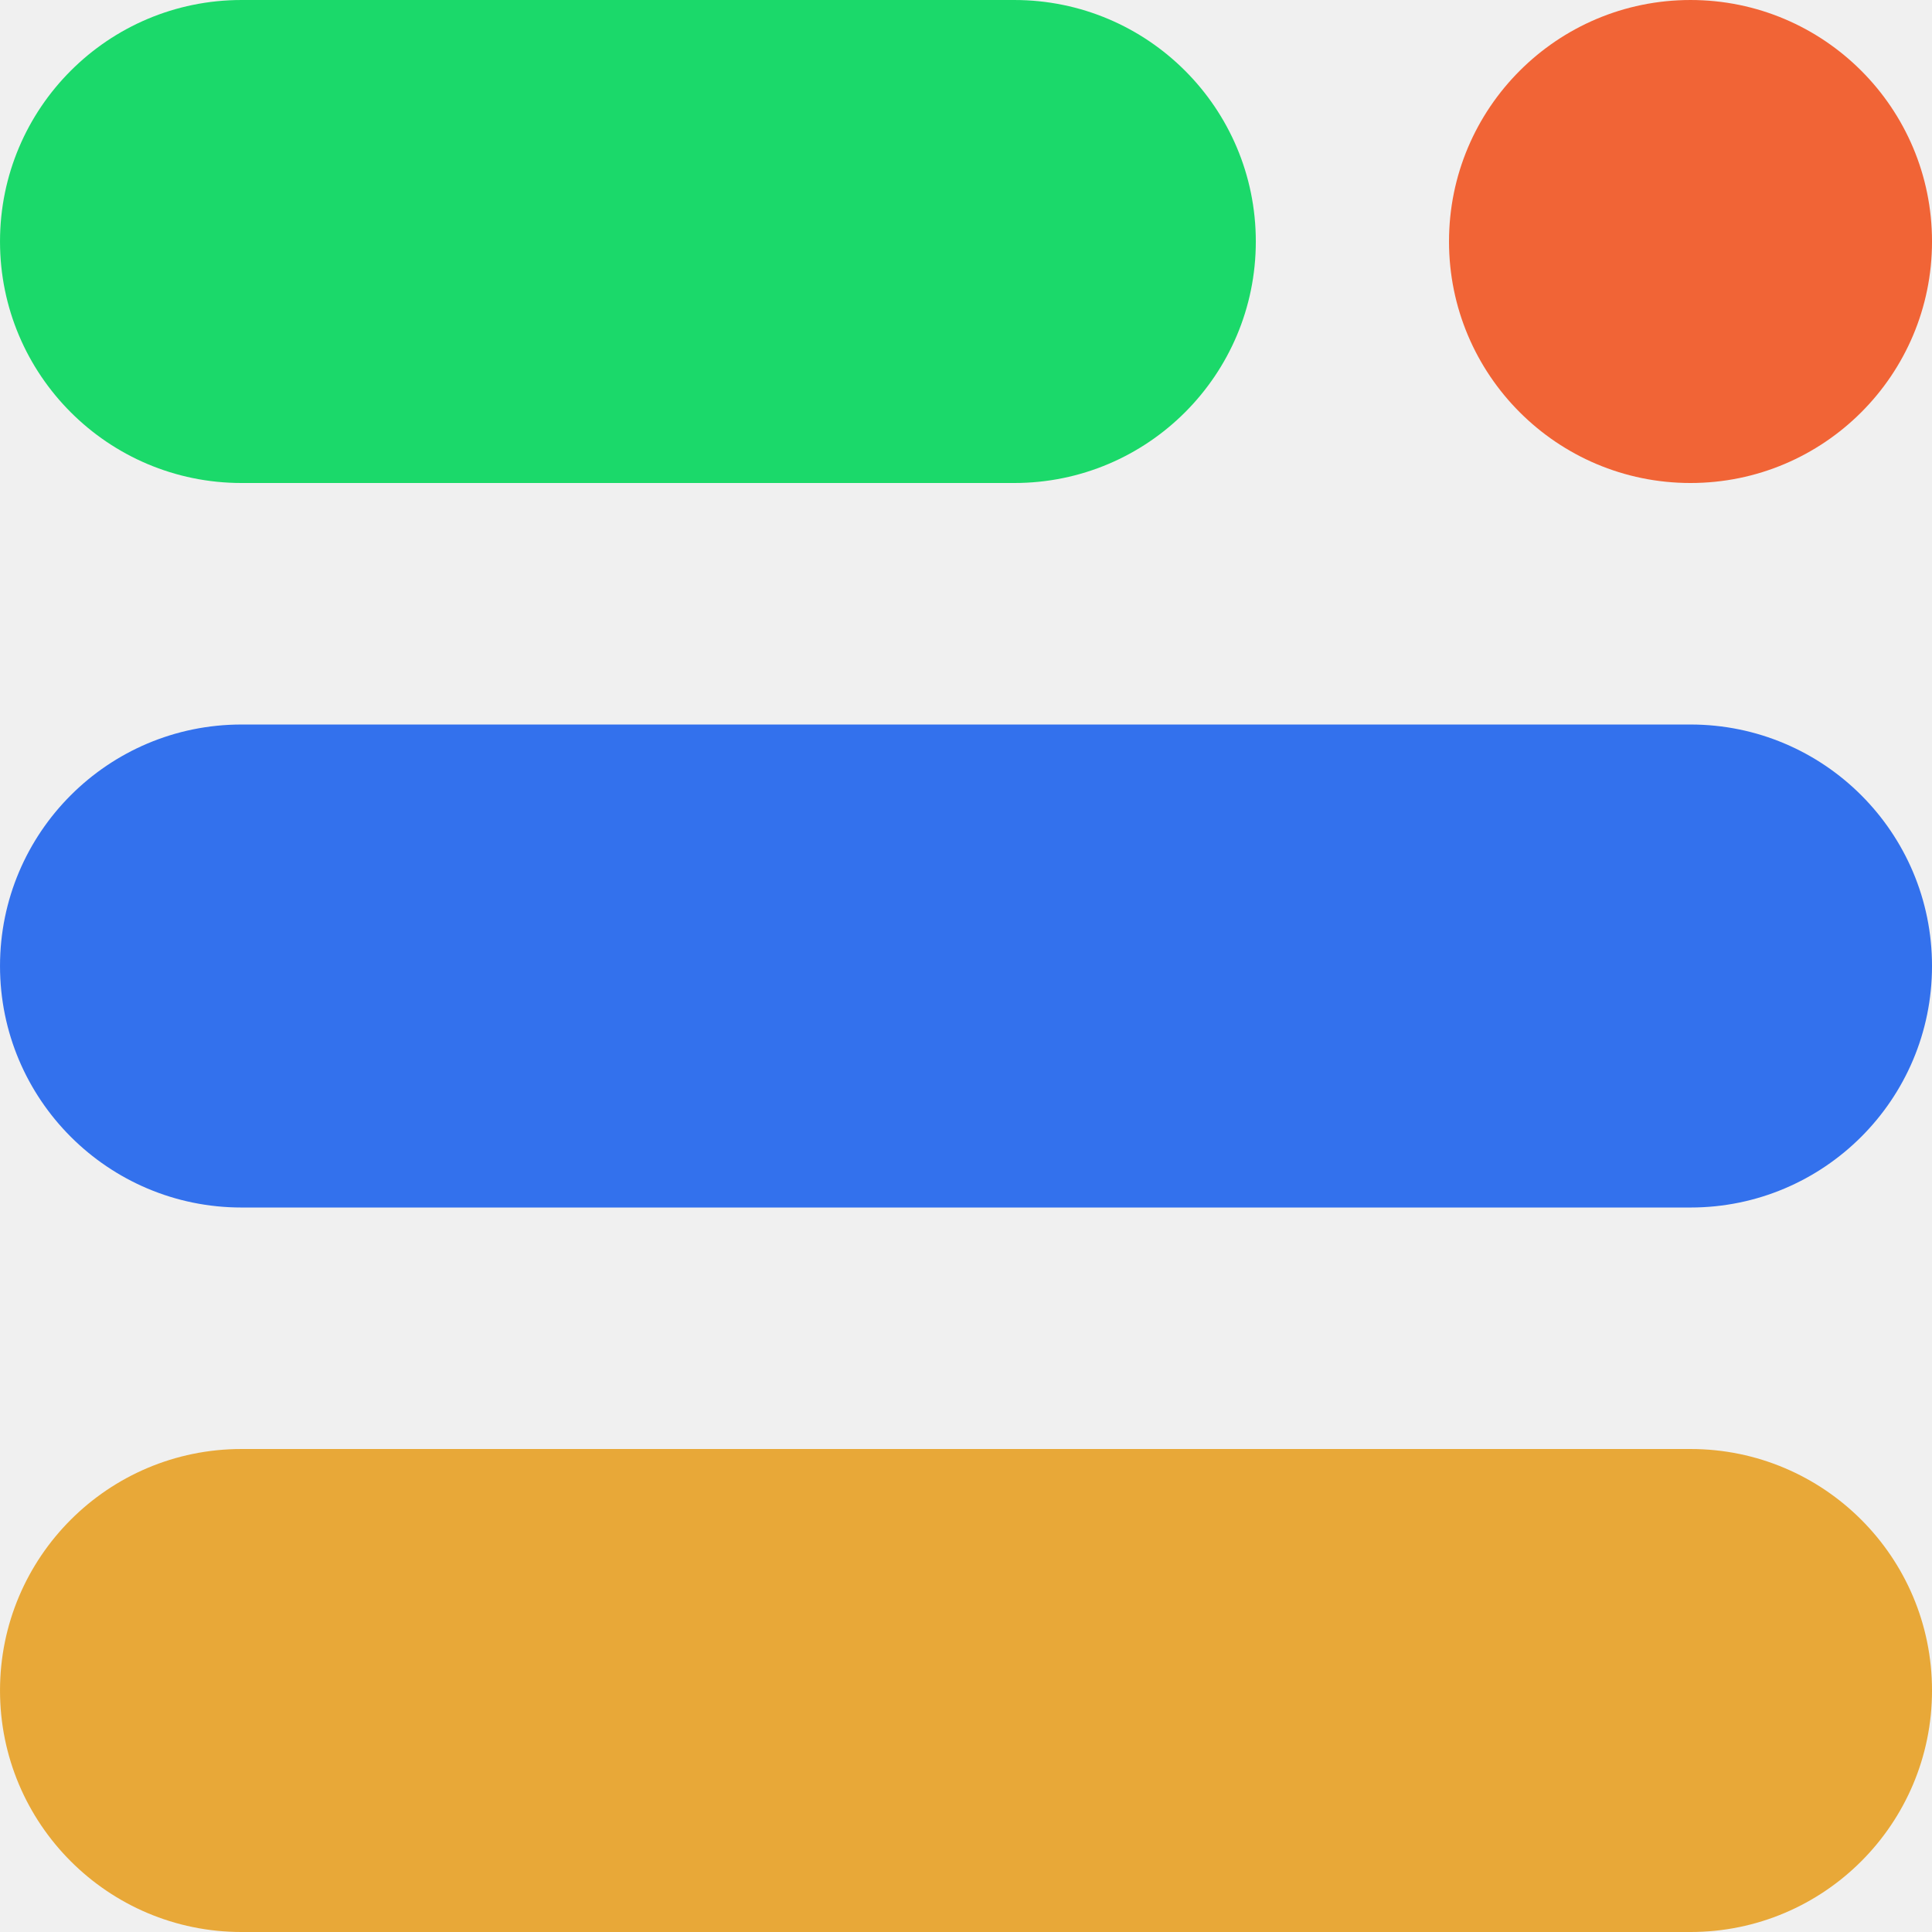
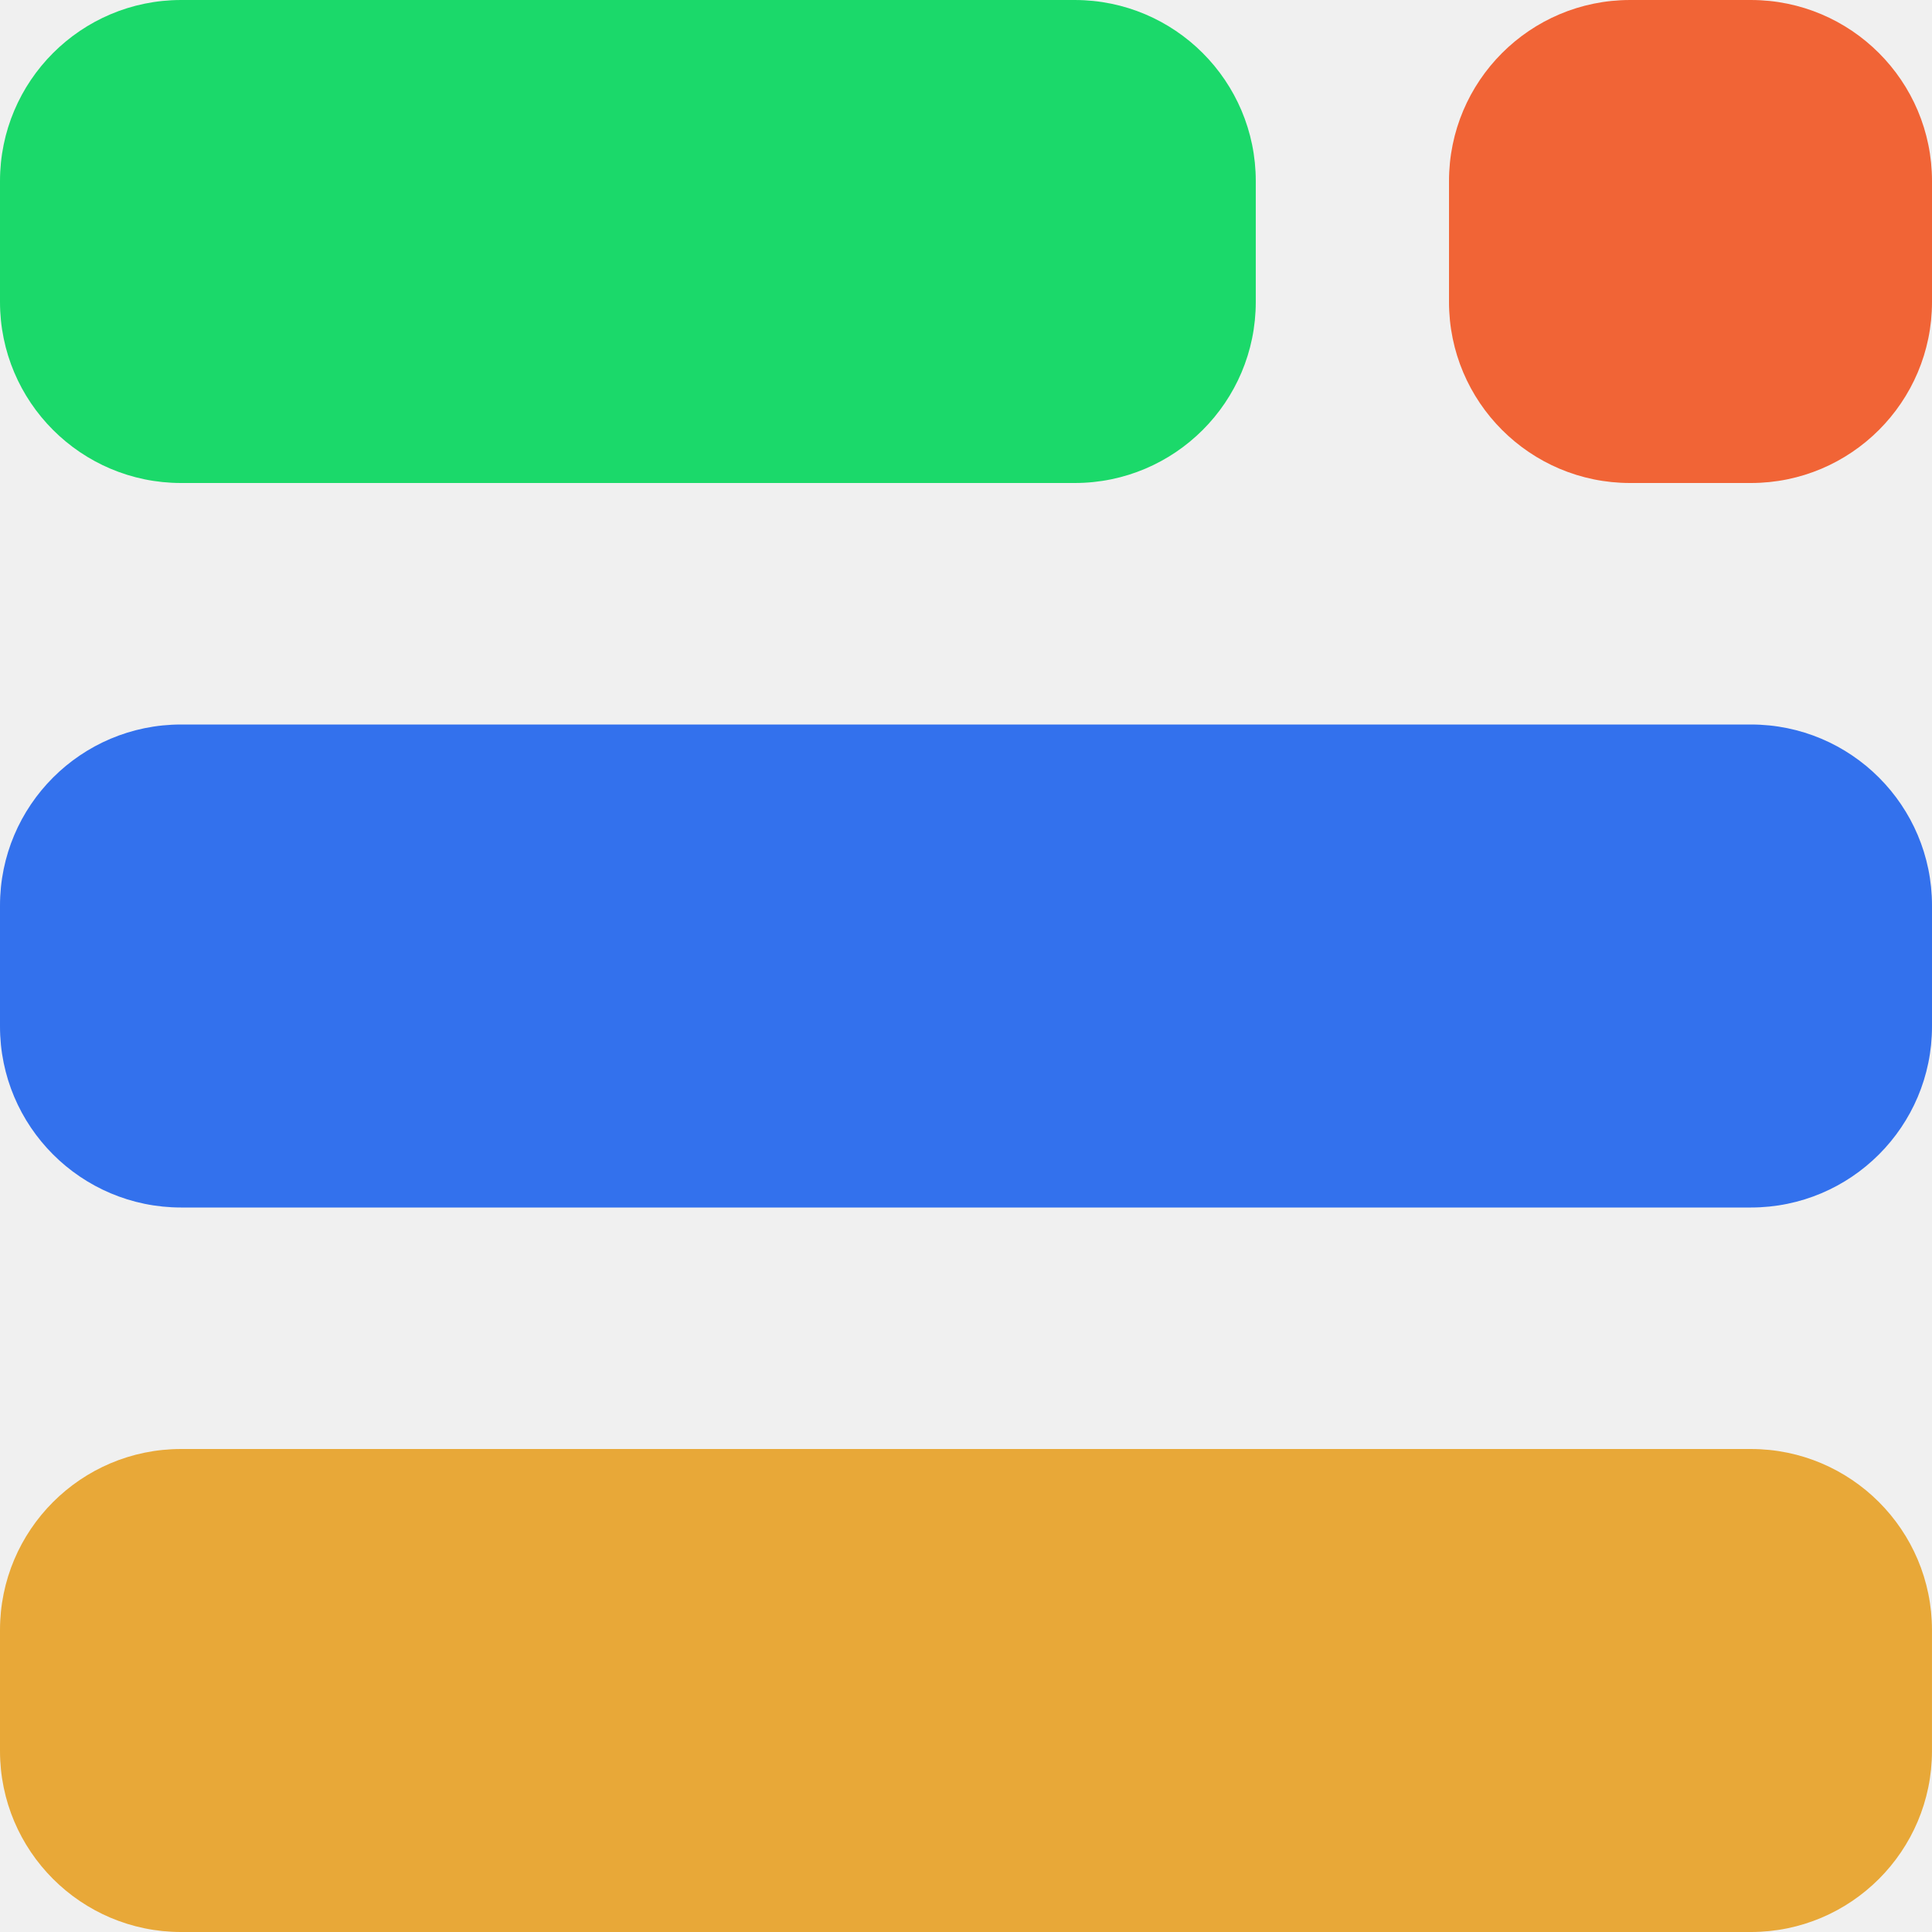
<svg xmlns="http://www.w3.org/2000/svg" width="100mm" height="100mm" viewBox="0 0 100 100" version="1.1" id="svg1">
-   <defs id="defs1" />
+   <defs id="defs1">
+     </defs>
  <g id="g3" style="fill:#ffffff;fill-opacity:1;stroke:#15151e;stroke-width:20;stroke-linecap:butt;stroke-linejoin:round;stroke-miterlimit:0;stroke-dasharray:none;stroke-opacity:1;paint-order:stroke fill markers" transform="translate(-195.1205,-249.043)">
    <g id="g2" style="fill:#ffffff;fill-opacity:1;stroke:none;stroke-width:20;stroke-linecap:butt;stroke-linejoin:round;stroke-miterlimit:0;stroke-dasharray:none;stroke-opacity:1;paint-order:stroke fill markers" transform="matrix(1.240387,0,0,1.240387,-58.53919,-72.27046)">
-       <rect style="fill:#1bd96a;fill-opacity:1;stroke:none;stroke-width:21.721;stroke-linecap:butt;stroke-linejoin:round;stroke-miterlimit:0;stroke-dasharray:none;stroke-opacity:1;paint-order:stroke fill markers" id="rect1-88" width="52.403" height="20.155" x="204.501" y="259.043" ry="10.078" />
-       <rect style="fill:#f16436;fill-opacity:1;stroke:none;stroke-width:20.155;stroke-linecap:butt;stroke-linejoin:round;stroke-miterlimit:0;stroke-dasharray:none;stroke-opacity:1;paint-order:stroke fill markers" id="rect1-8-2" width="20.155" height="20.155" x="264.966" y="259.043" ry="10.078" />
-       <rect style="fill:#e8a838;fill-opacity:1;stroke:none;stroke-width:22.018;stroke-linecap:butt;stroke-linejoin:round;stroke-miterlimit:0;stroke-dasharray:none;stroke-opacity:1;paint-order:stroke fill markers" id="rect1-3-4" width="80.62" height="20.155" x="204.501" y="319.508" ry="10.078" />
-       <rect style="fill:#3371ed;fill-opacity:1;stroke:none;stroke-width:24.894;stroke-linecap:butt;stroke-linejoin:round;stroke-miterlimit:0;stroke-dasharray:none;stroke-opacity:1;paint-order:stroke fill markers" id="rect1-3-8-5" width="80.62" height="20.155" x="204.501" y="289.276" ry="10.078" />
+       <path style="fill:#1bd96a;fill-opacity:1;stroke:none;stroke-width:20.207;stroke-linecap:butt;stroke-linejoin:round;stroke-miterlimit:0;stroke-dasharray:none;stroke-opacity:1;paint-order:stroke fill markers" id="rect1-88" width="48.75" height="18.75" x="0" y="0" ry="0" rx="0" d="m 7.031,0 h 34.687 a 7.031,7.031 45 0 1 7.031,7.031 v 4.688 A 7.031,7.031 135 0 1 41.719,18.75 H 7.031 A 7.031,7.031 45 0 1 0,11.719 V 7.031 A 7.031,7.031 135 0 1 7.031,0 Z" transform="matrix(1.074934,0,0,1.074934,204.5005,259.043)" />
+       <path style="fill:#f16436;fill-opacity:1;stroke:none;stroke-width:18.75;stroke-linecap:butt;stroke-linejoin:round;stroke-miterlimit:0;stroke-dasharray:none;stroke-opacity:1;paint-order:stroke fill markers" id="rect1-8-2" width="18.75" height="18.75" x="56.25" y="0" ry="0" rx="0" d="m 63.281,0 h 4.688 a 7.031,7.031 45 0 1 7.031,7.031 v 4.688 A 7.031,7.031 135 0 1 67.969,18.75 h -4.688 a 7.031,7.031 45 0 1 -7.031,-7.031 V 7.031 A 7.031,7.031 135 0 1 63.281,0 Z" transform="matrix(1.074934,0,0,1.074934,204.5005,259.043)" />
+       <path style="fill:#e8a838;fill-opacity:1;stroke:none;stroke-width:20.483;stroke-linecap:butt;stroke-linejoin:round;stroke-miterlimit:0;stroke-dasharray:none;stroke-opacity:1;paint-order:stroke fill markers" id="rect1-3-4" width="75" height="18.75" x="0" y="56.25" ry="0" rx="0" d="m 7.031,56.25 h 60.937 a 7.031,7.031 45 0 1 7.031,7.031 v 4.688 a 7.031,7.031 135 0 1 -7.031,7.031 H 7.031 A 7.031,7.031 45 0 1 0,67.969 v -4.688 a 7.031,7.031 135 0 1 7.031,-7.031 z" transform="matrix(1.074934,0,0,1.074934,204.5005,259.043)" />
+       <path style="fill:#3371ed;fill-opacity:1;stroke:none;stroke-width:23.159;stroke-linecap:butt;stroke-linejoin:round;stroke-miterlimit:0;stroke-dasharray:none;stroke-opacity:1;paint-order:stroke fill markers" id="rect1-3-8-5" width="75" height="18.75" x="0" y="28.125" ry="0" rx="0" d="m 7.031,28.125 h 60.938 A 7.031,7.031 45 0 1 75,35.156 v 4.688 a 7.031,7.031 135 0 1 -7.031,7.031 H 7.031 A 7.031,7.031 45 0 1 0,39.844 v -4.688 a 7.031,7.031 135 0 1 7.031,-7.031 z" transform="matrix(1.074934,0,0,1.074934,204.5005,259.043)" />
    </g>
  </g>
</svg>
